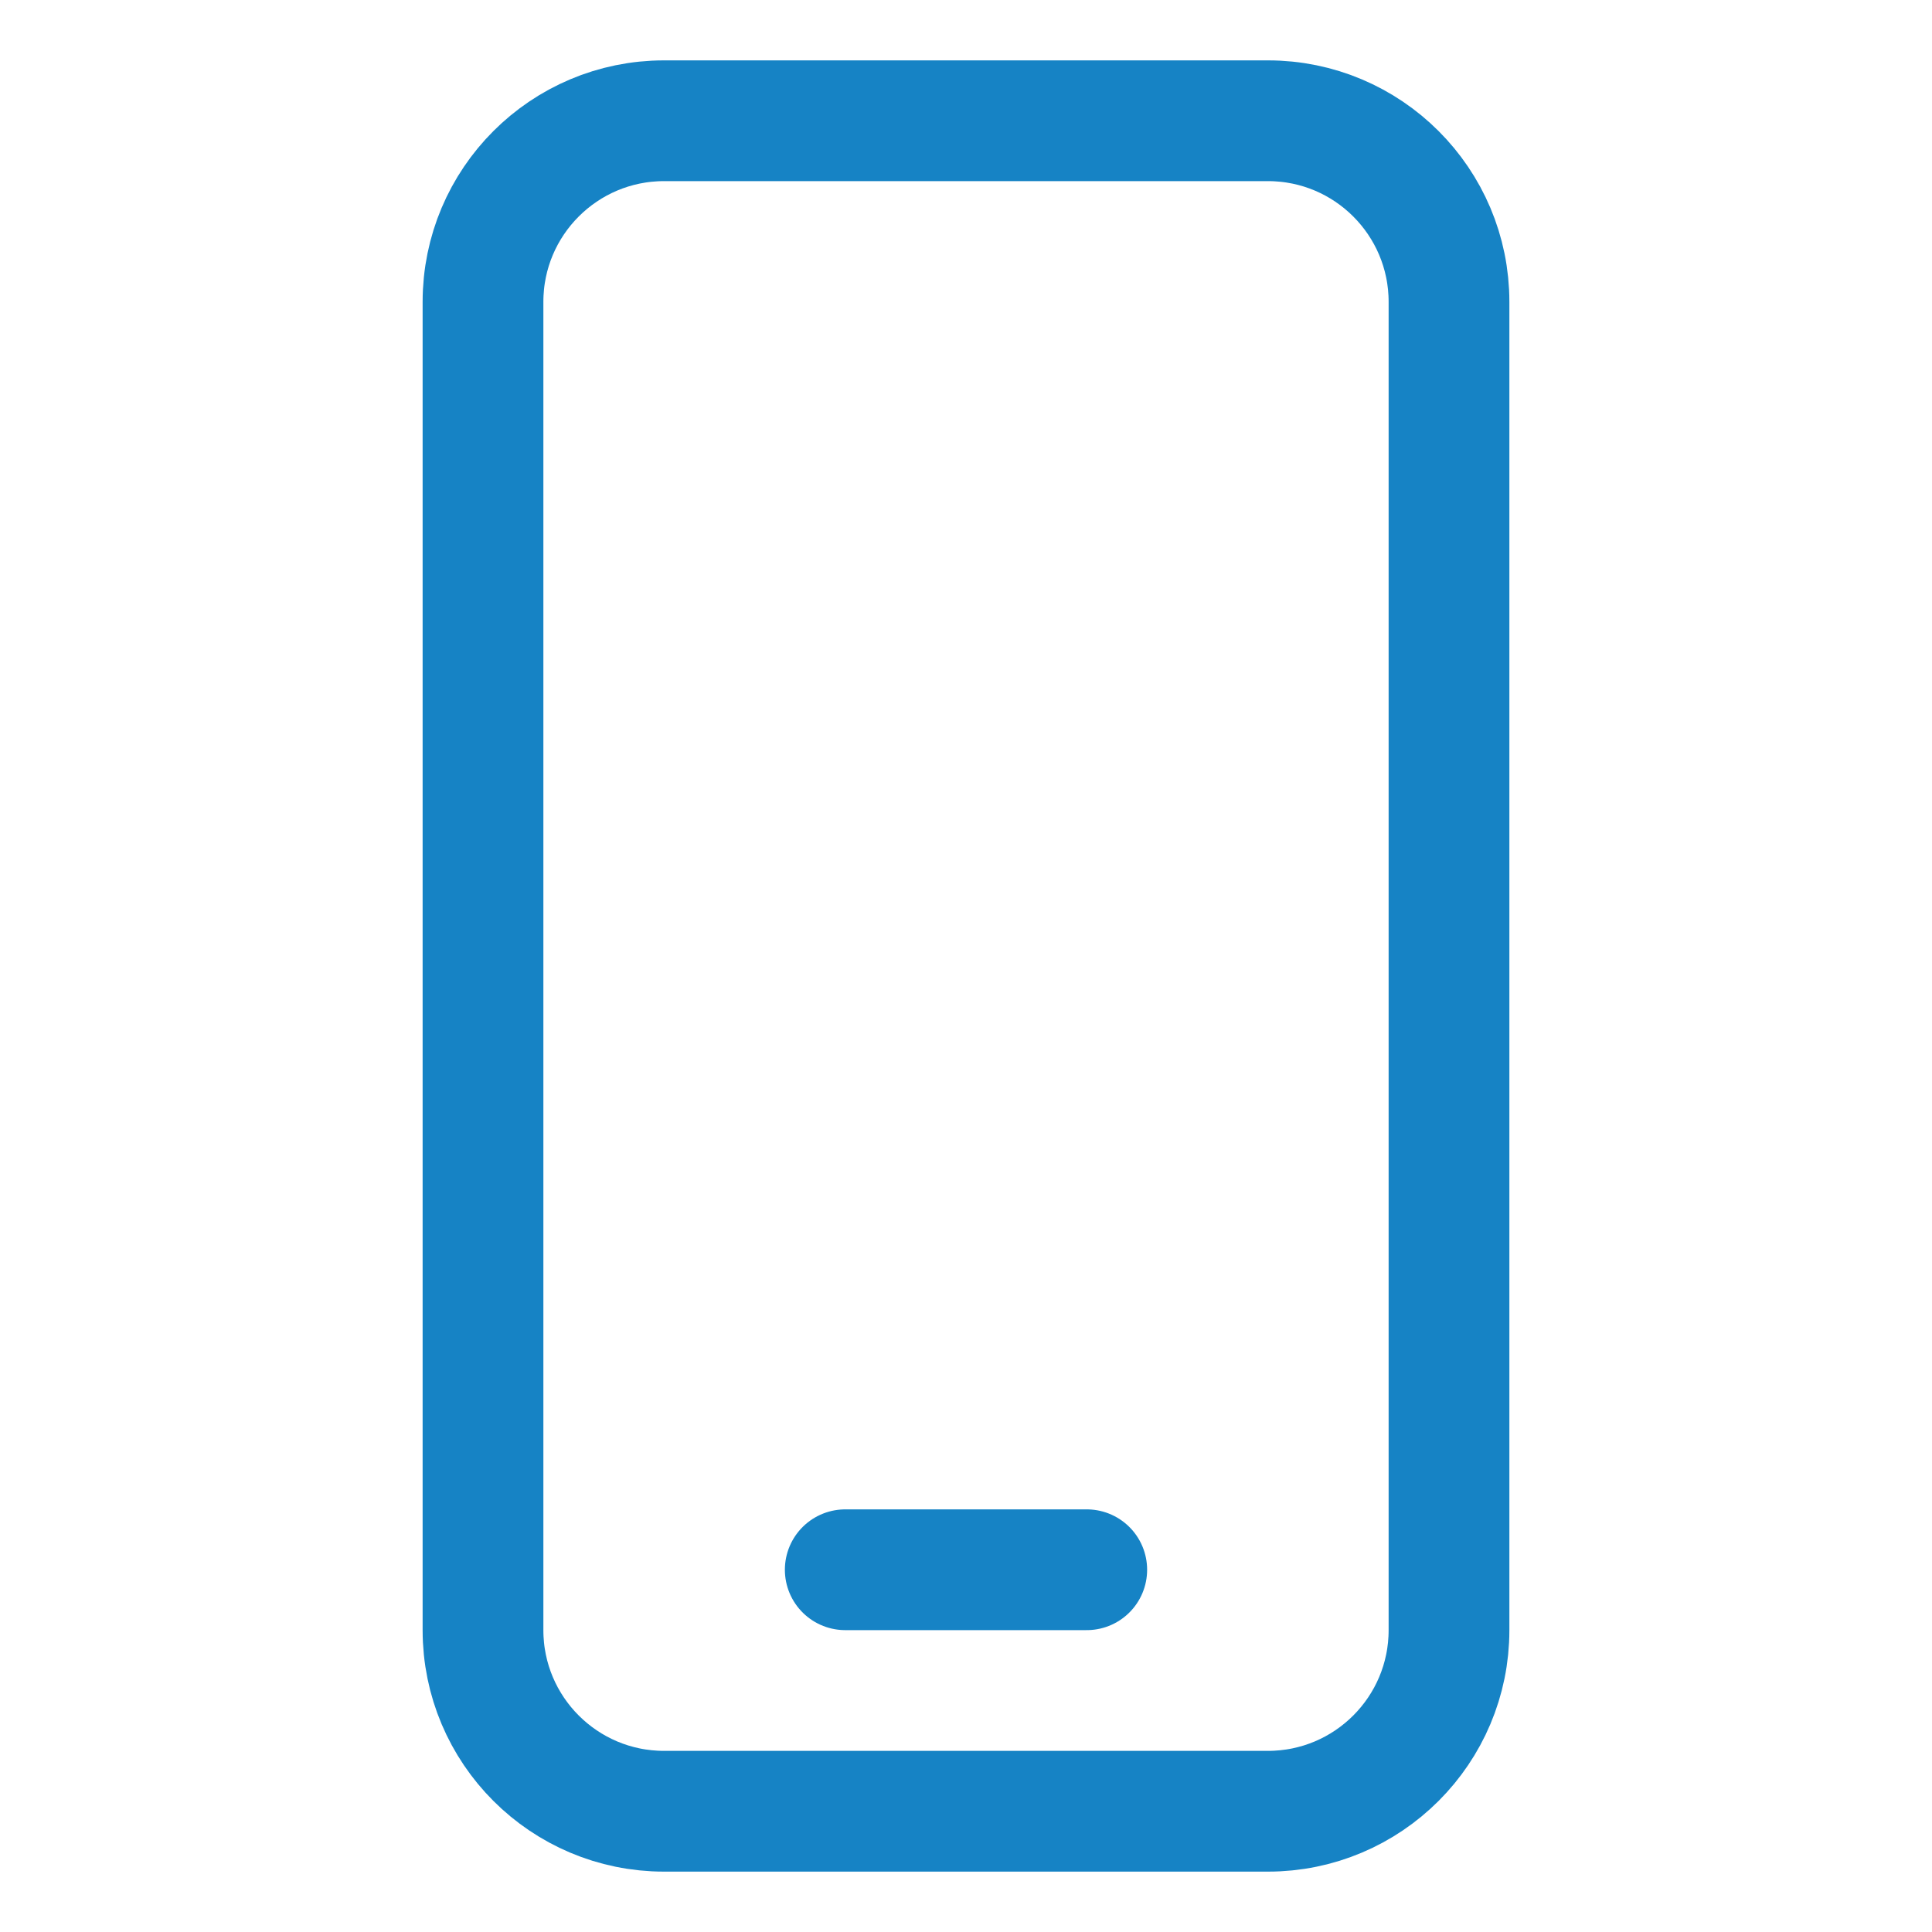
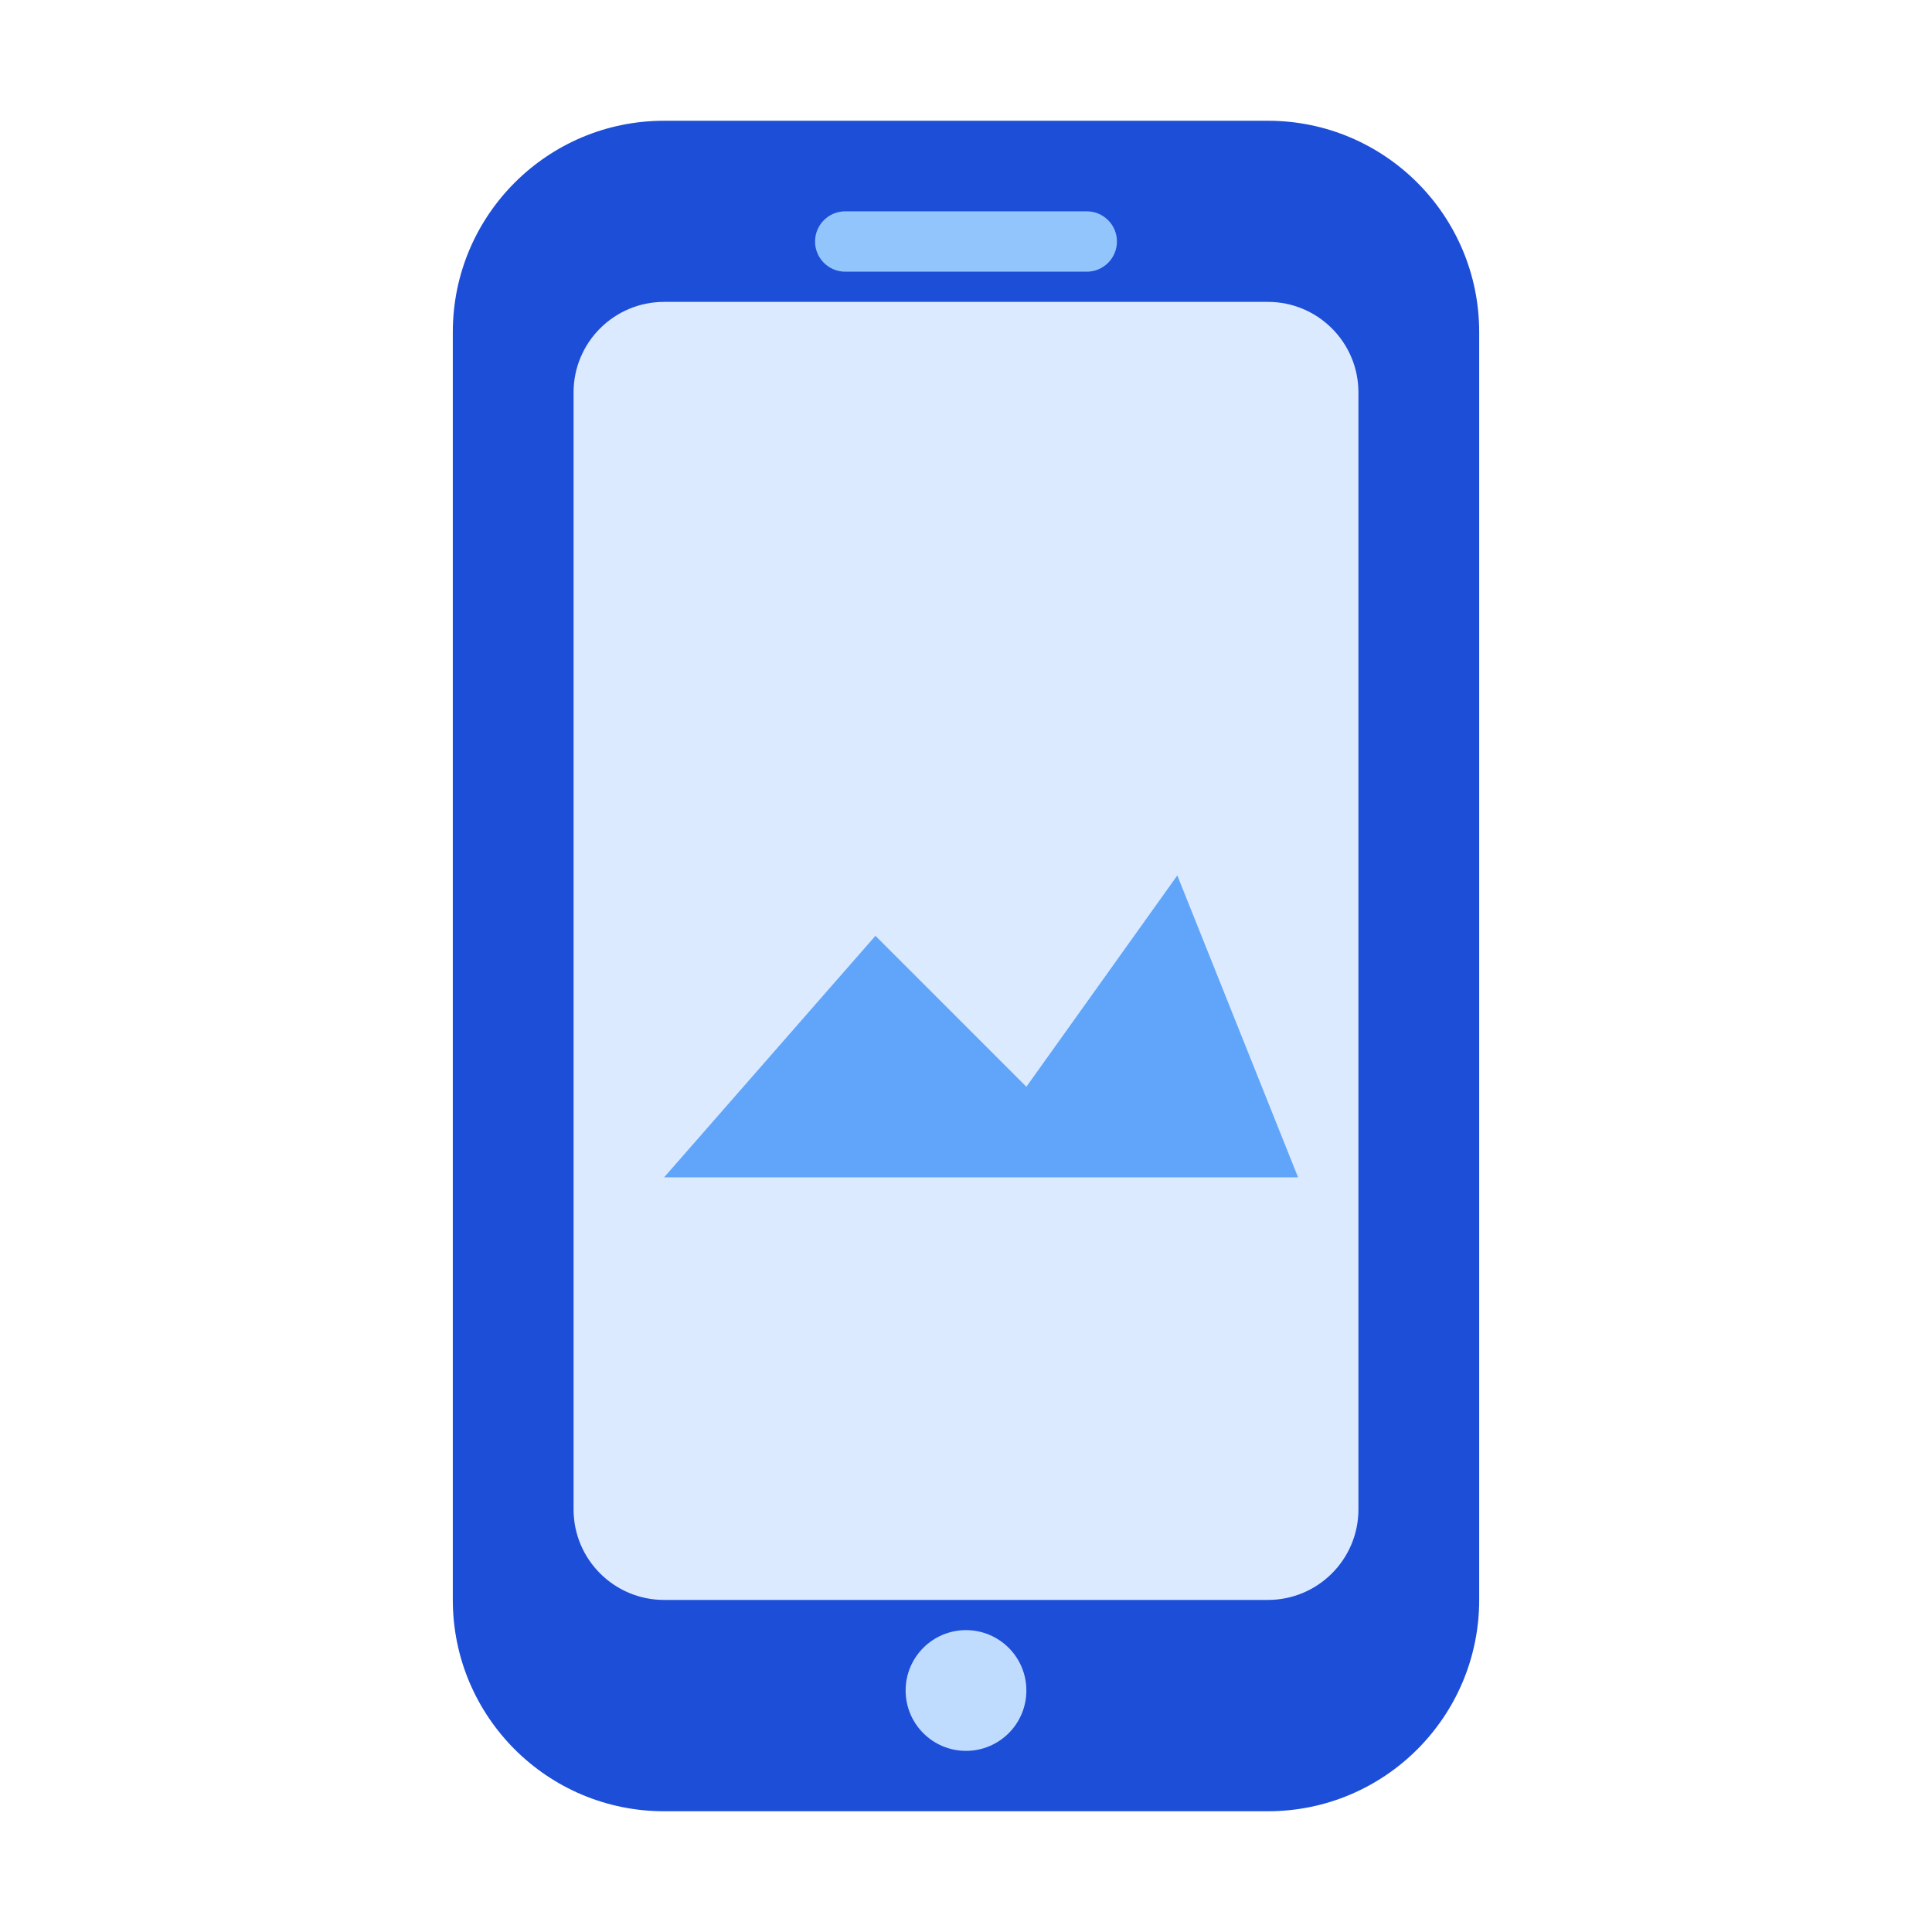
- <svg xmlns="http://www.w3.org/2000/svg" viewBox="0 0 32 32" fill="none" stroke="#1683c5" stroke-width="2" stroke-linecap="round" stroke-linejoin="round">
-   <rect x="8" y="2" width="16" height="28" rx="3" />
-   <path d="M14 26h4" />
+ <svg xmlns="http://www.w3.org/2000/svg" viewBox="0 0 64 64" role="img" aria-labelledby="title">
+   <rect x="15" y="4" width="34" height="56" rx="7" fill="#1d4ed8" />
+   <rect x="19" y="10" width="26" height="43" rx="3" fill="#dbeafe" />
+   <rect x="27" y="7" width="10" height="2" rx="1" fill="#93c5fd" />
+   <circle cx="32" cy="56" r="2" fill="#bfdbfe" />
+   <path d="M22 39l7-8 5 5 5-7 4 10H22z" fill="#60a5fa" />
</svg>
